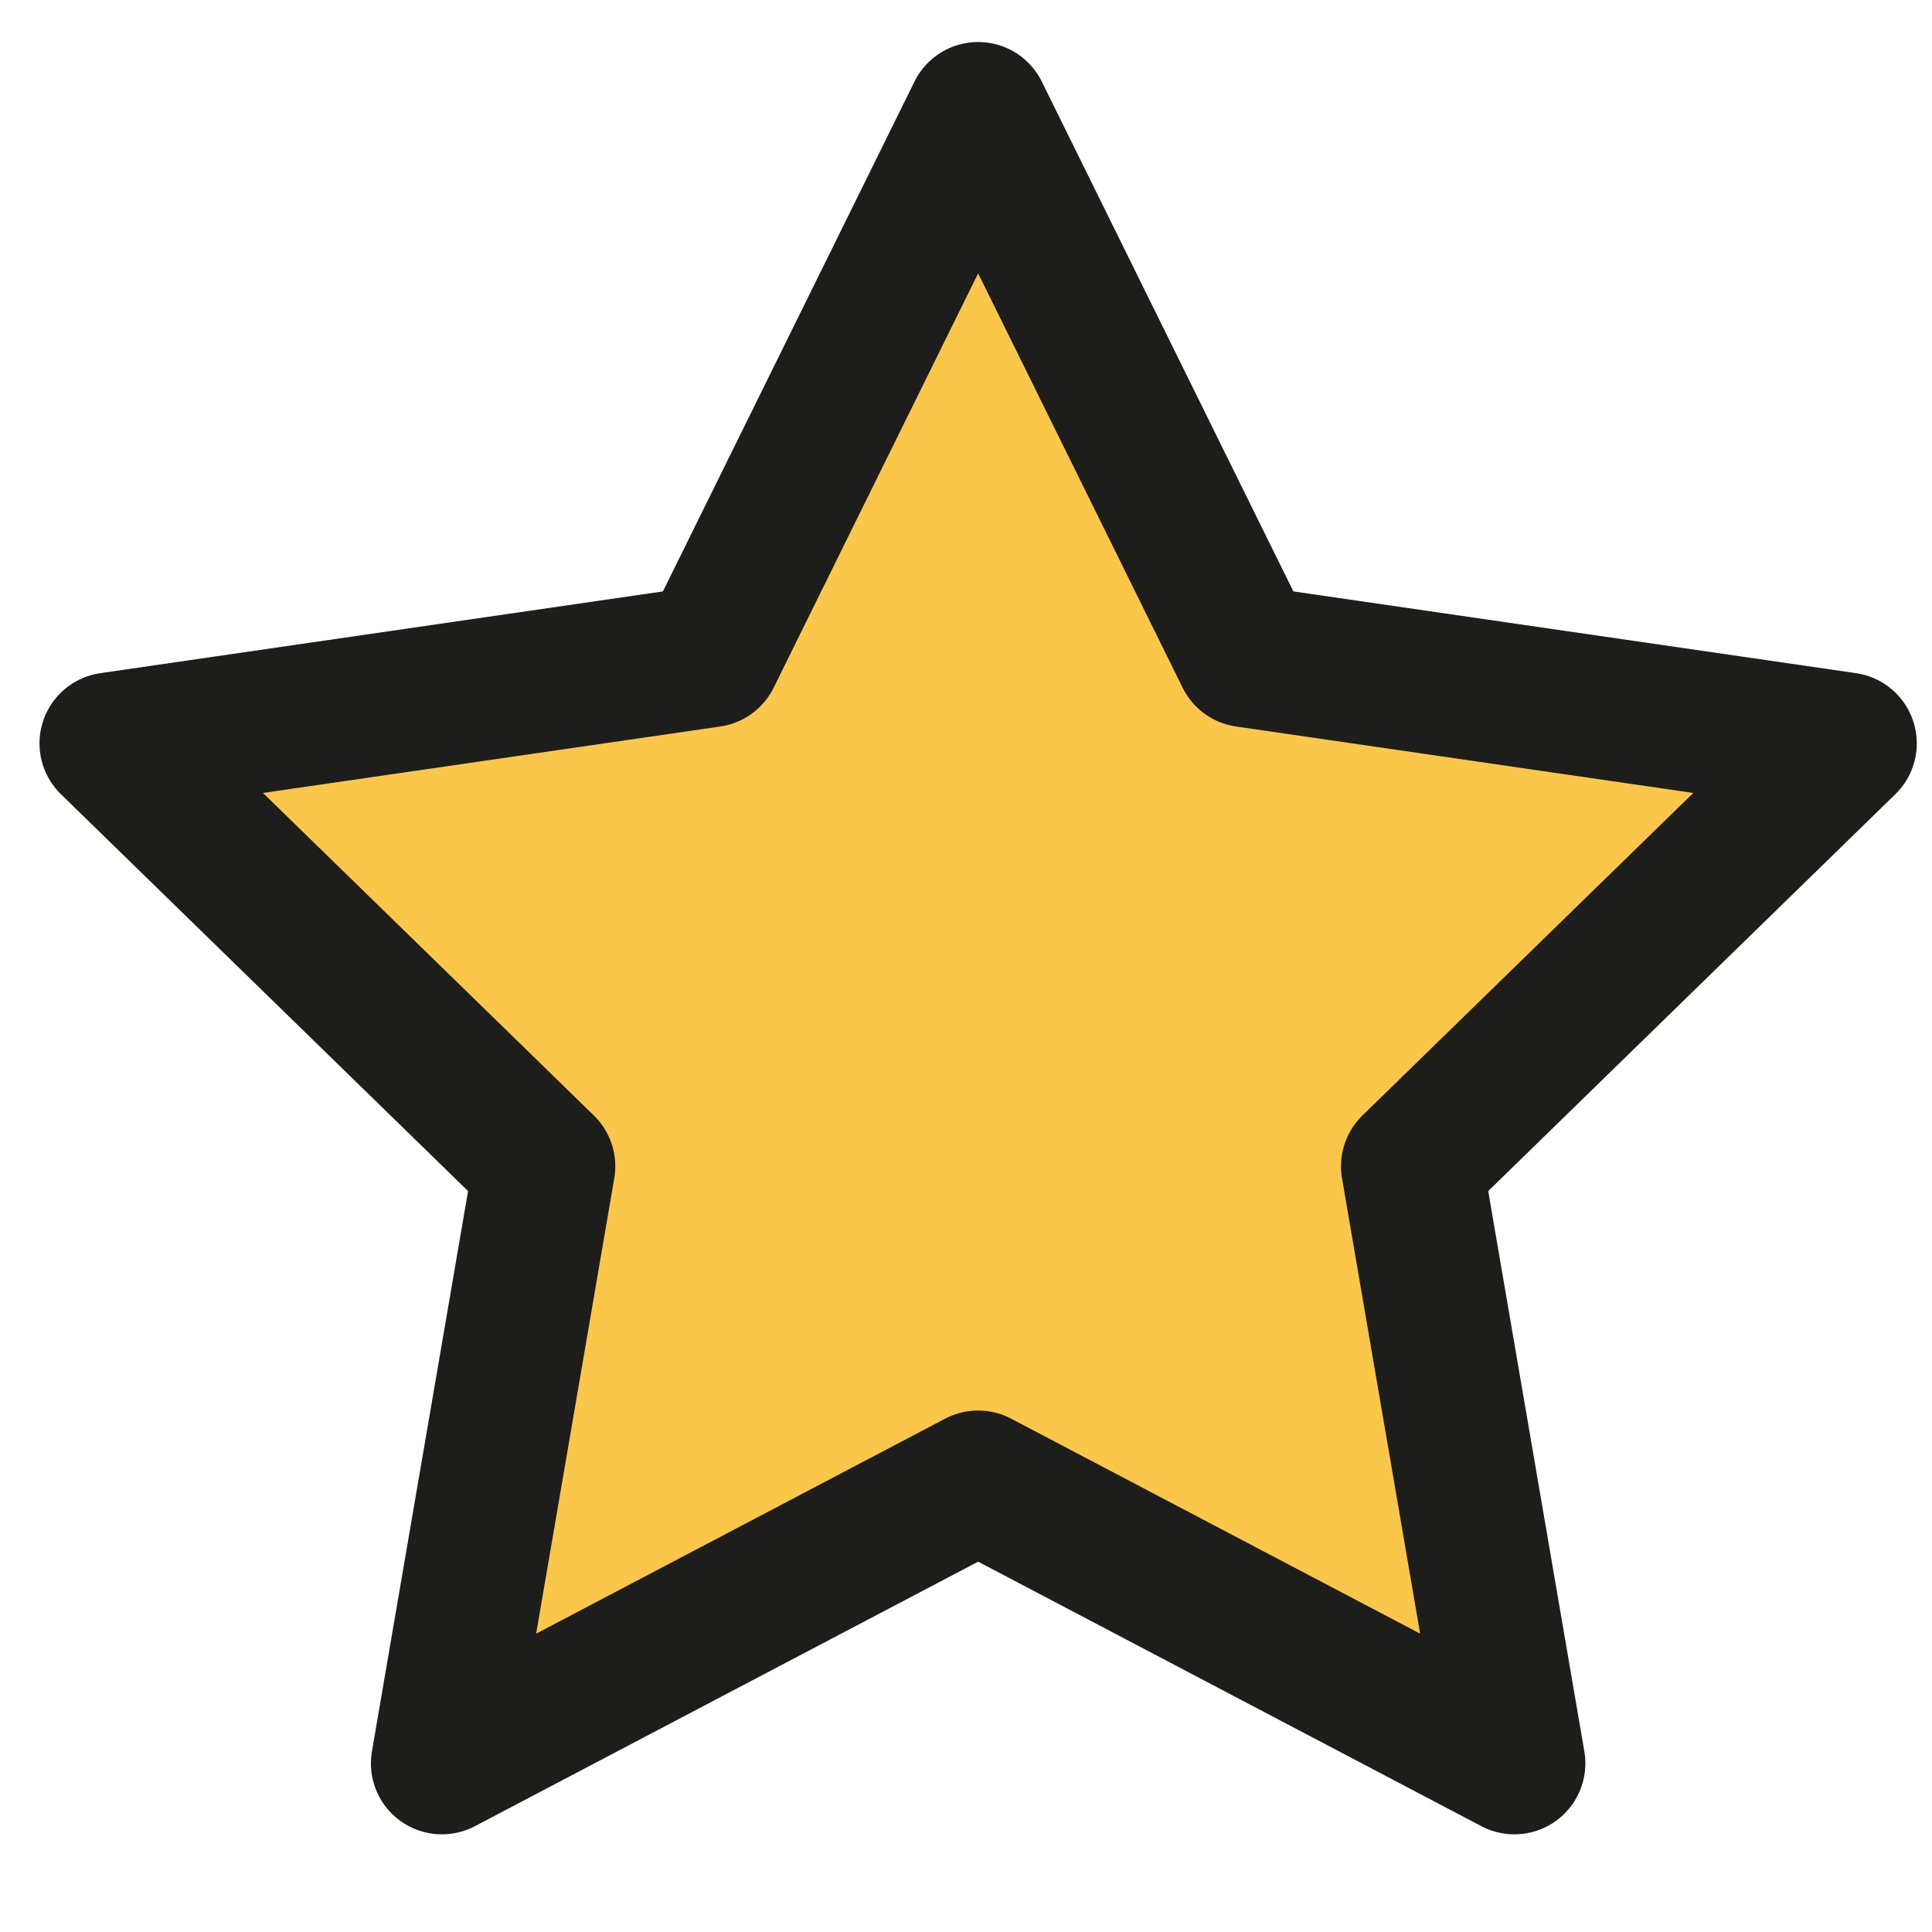
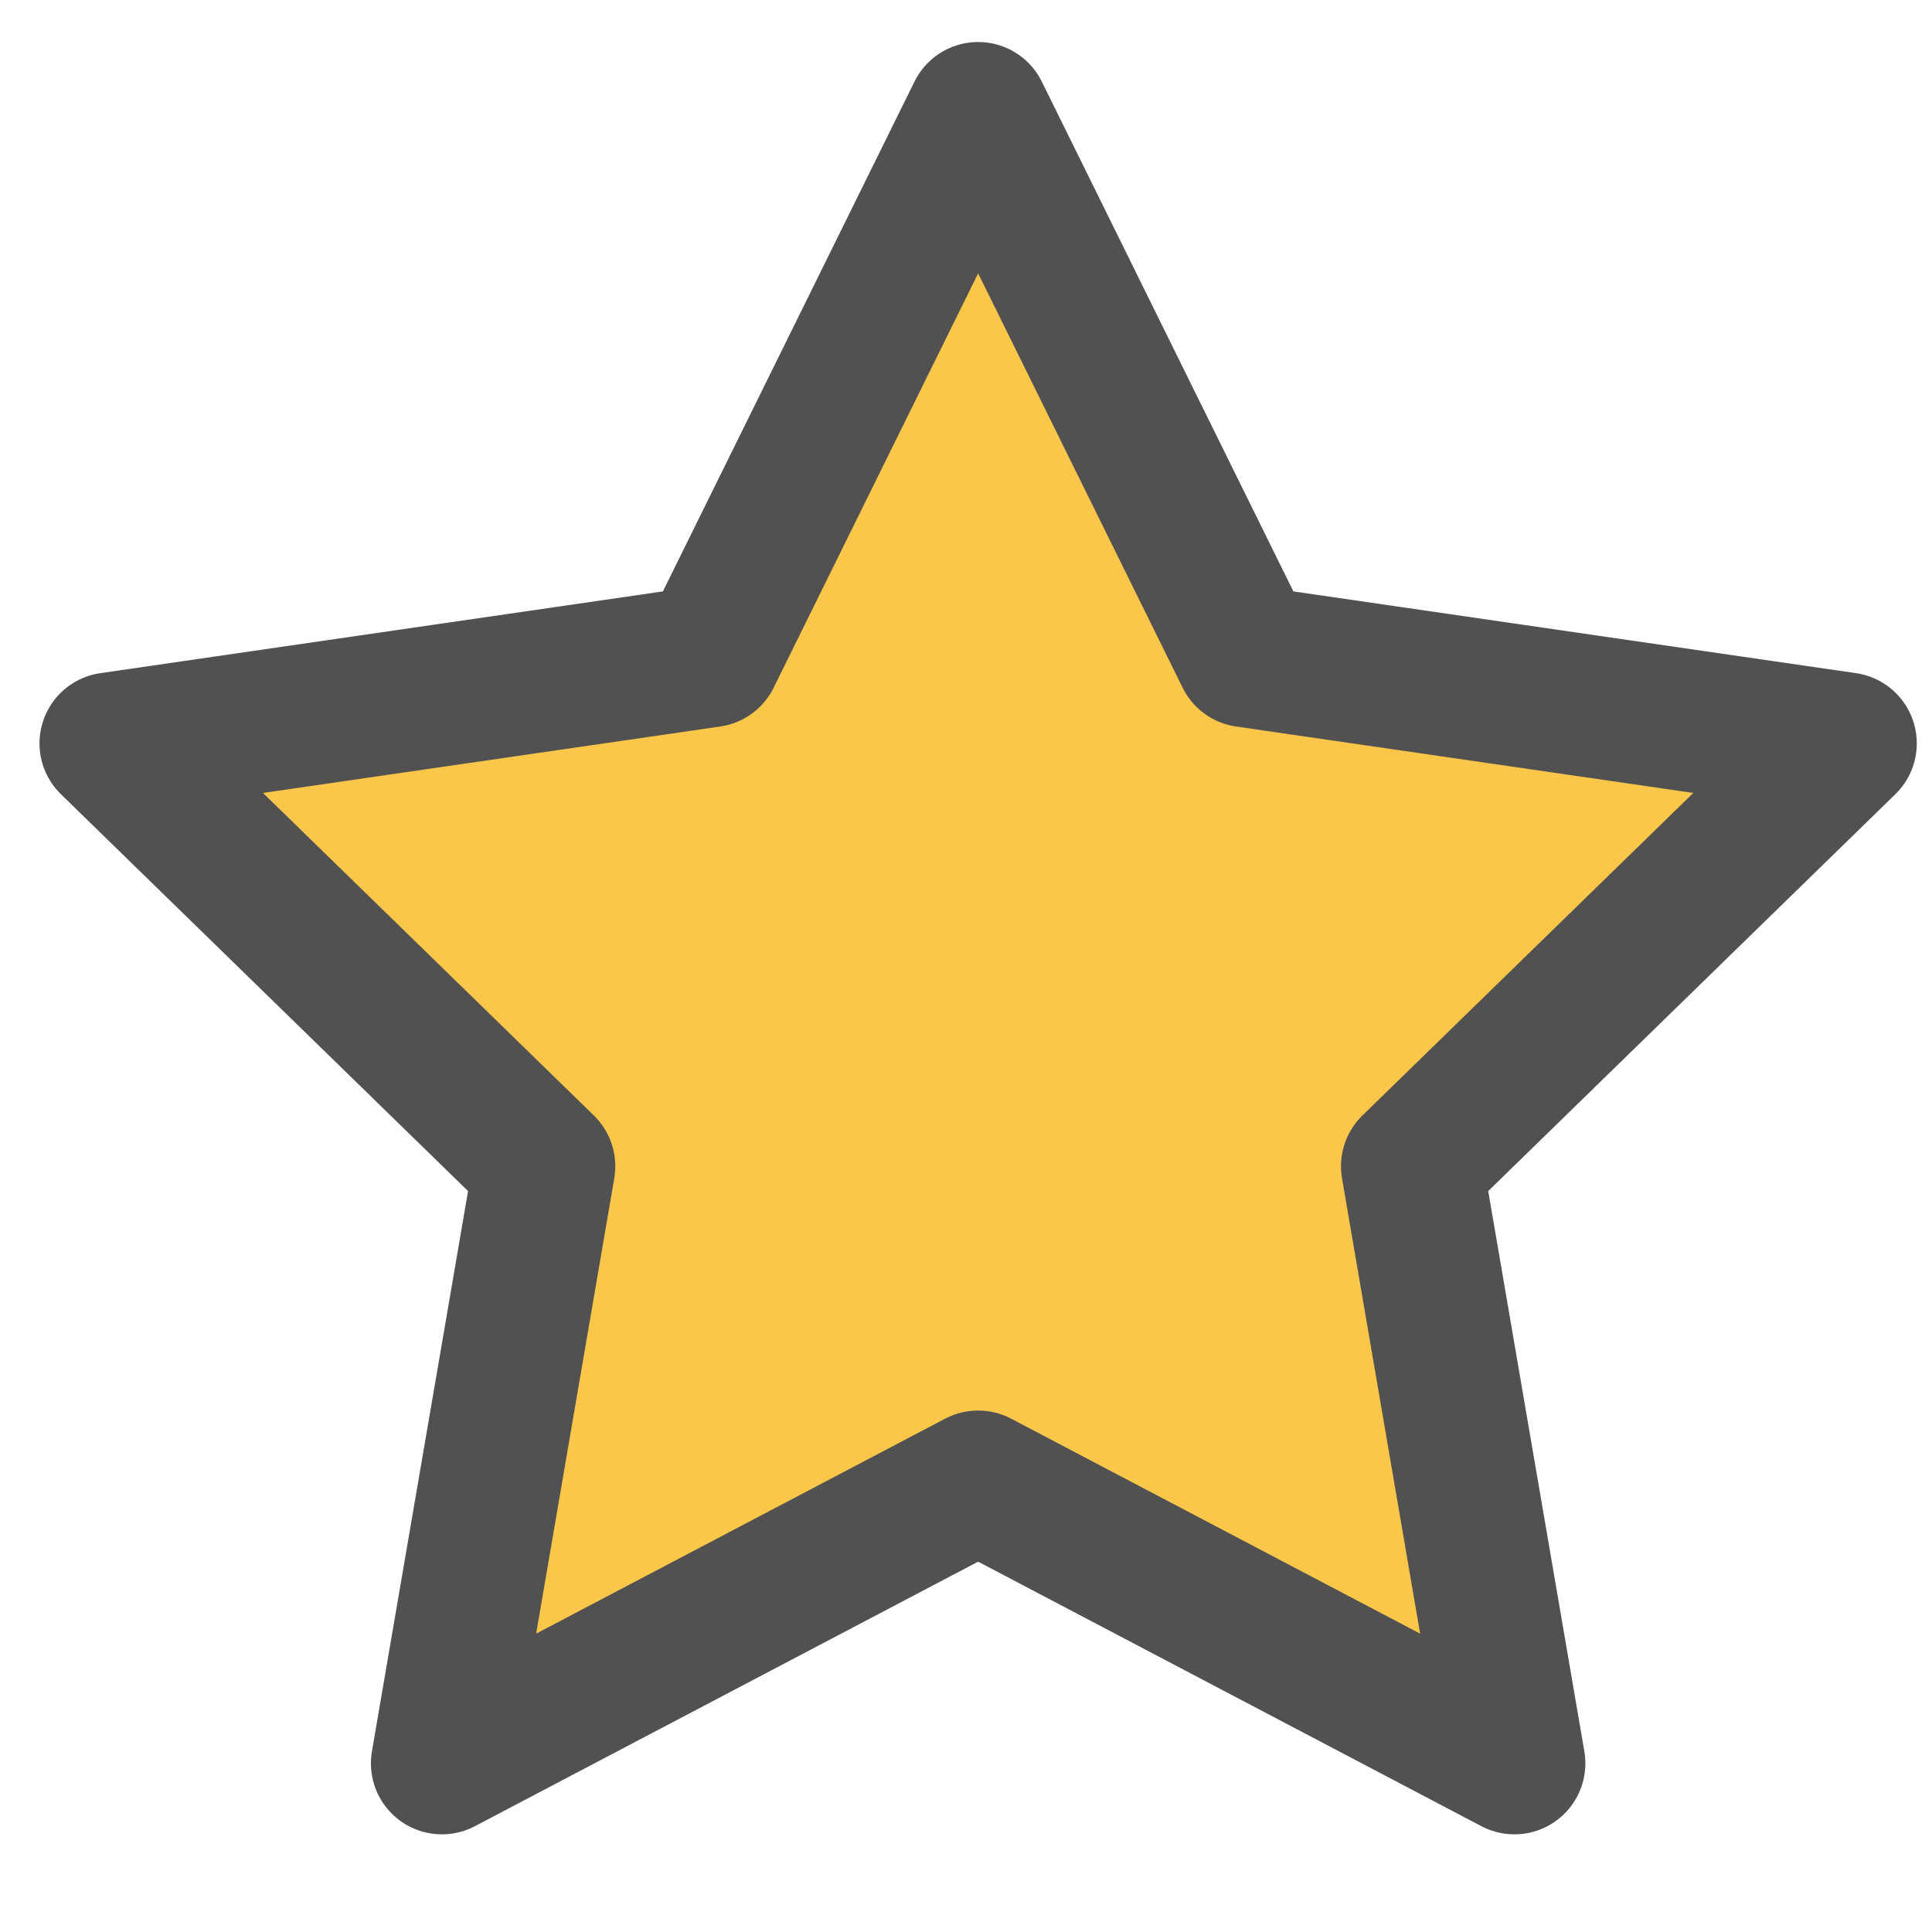
<svg xmlns="http://www.w3.org/2000/svg" version="1.1" id="Layer_1" x="0px" y="0px" width="50px" height="50px" viewBox="0 0 512 512" enable-background="new 0 0 512 512" xml:space="preserve">
-   <polygon fill="#fac74b" stroke="#1D1D1B" stroke-width="37.615" stroke-linecap="round" stroke-linejoin="round" stroke-miterlimit="10" points="  259.216,29.942 330.27,173.919 489.16,197.007 374.185,309.08 401.33,467.31 259.216,392.612 117.104,467.31 144.25,309.08   29.274,197.007 188.165,173.919 " />
+   <polygon fill="#fac74b" stroke="#515151" stroke-width="37.615" stroke-linecap="round" stroke-linejoin="round" stroke-miterlimit="10" points="  259.216,29.942 330.27,173.919 489.16,197.007 374.185,309.08 401.33,467.31 259.216,392.612 117.104,467.31 144.25,309.08   29.274,197.007 188.165,173.919 " />
</svg>
